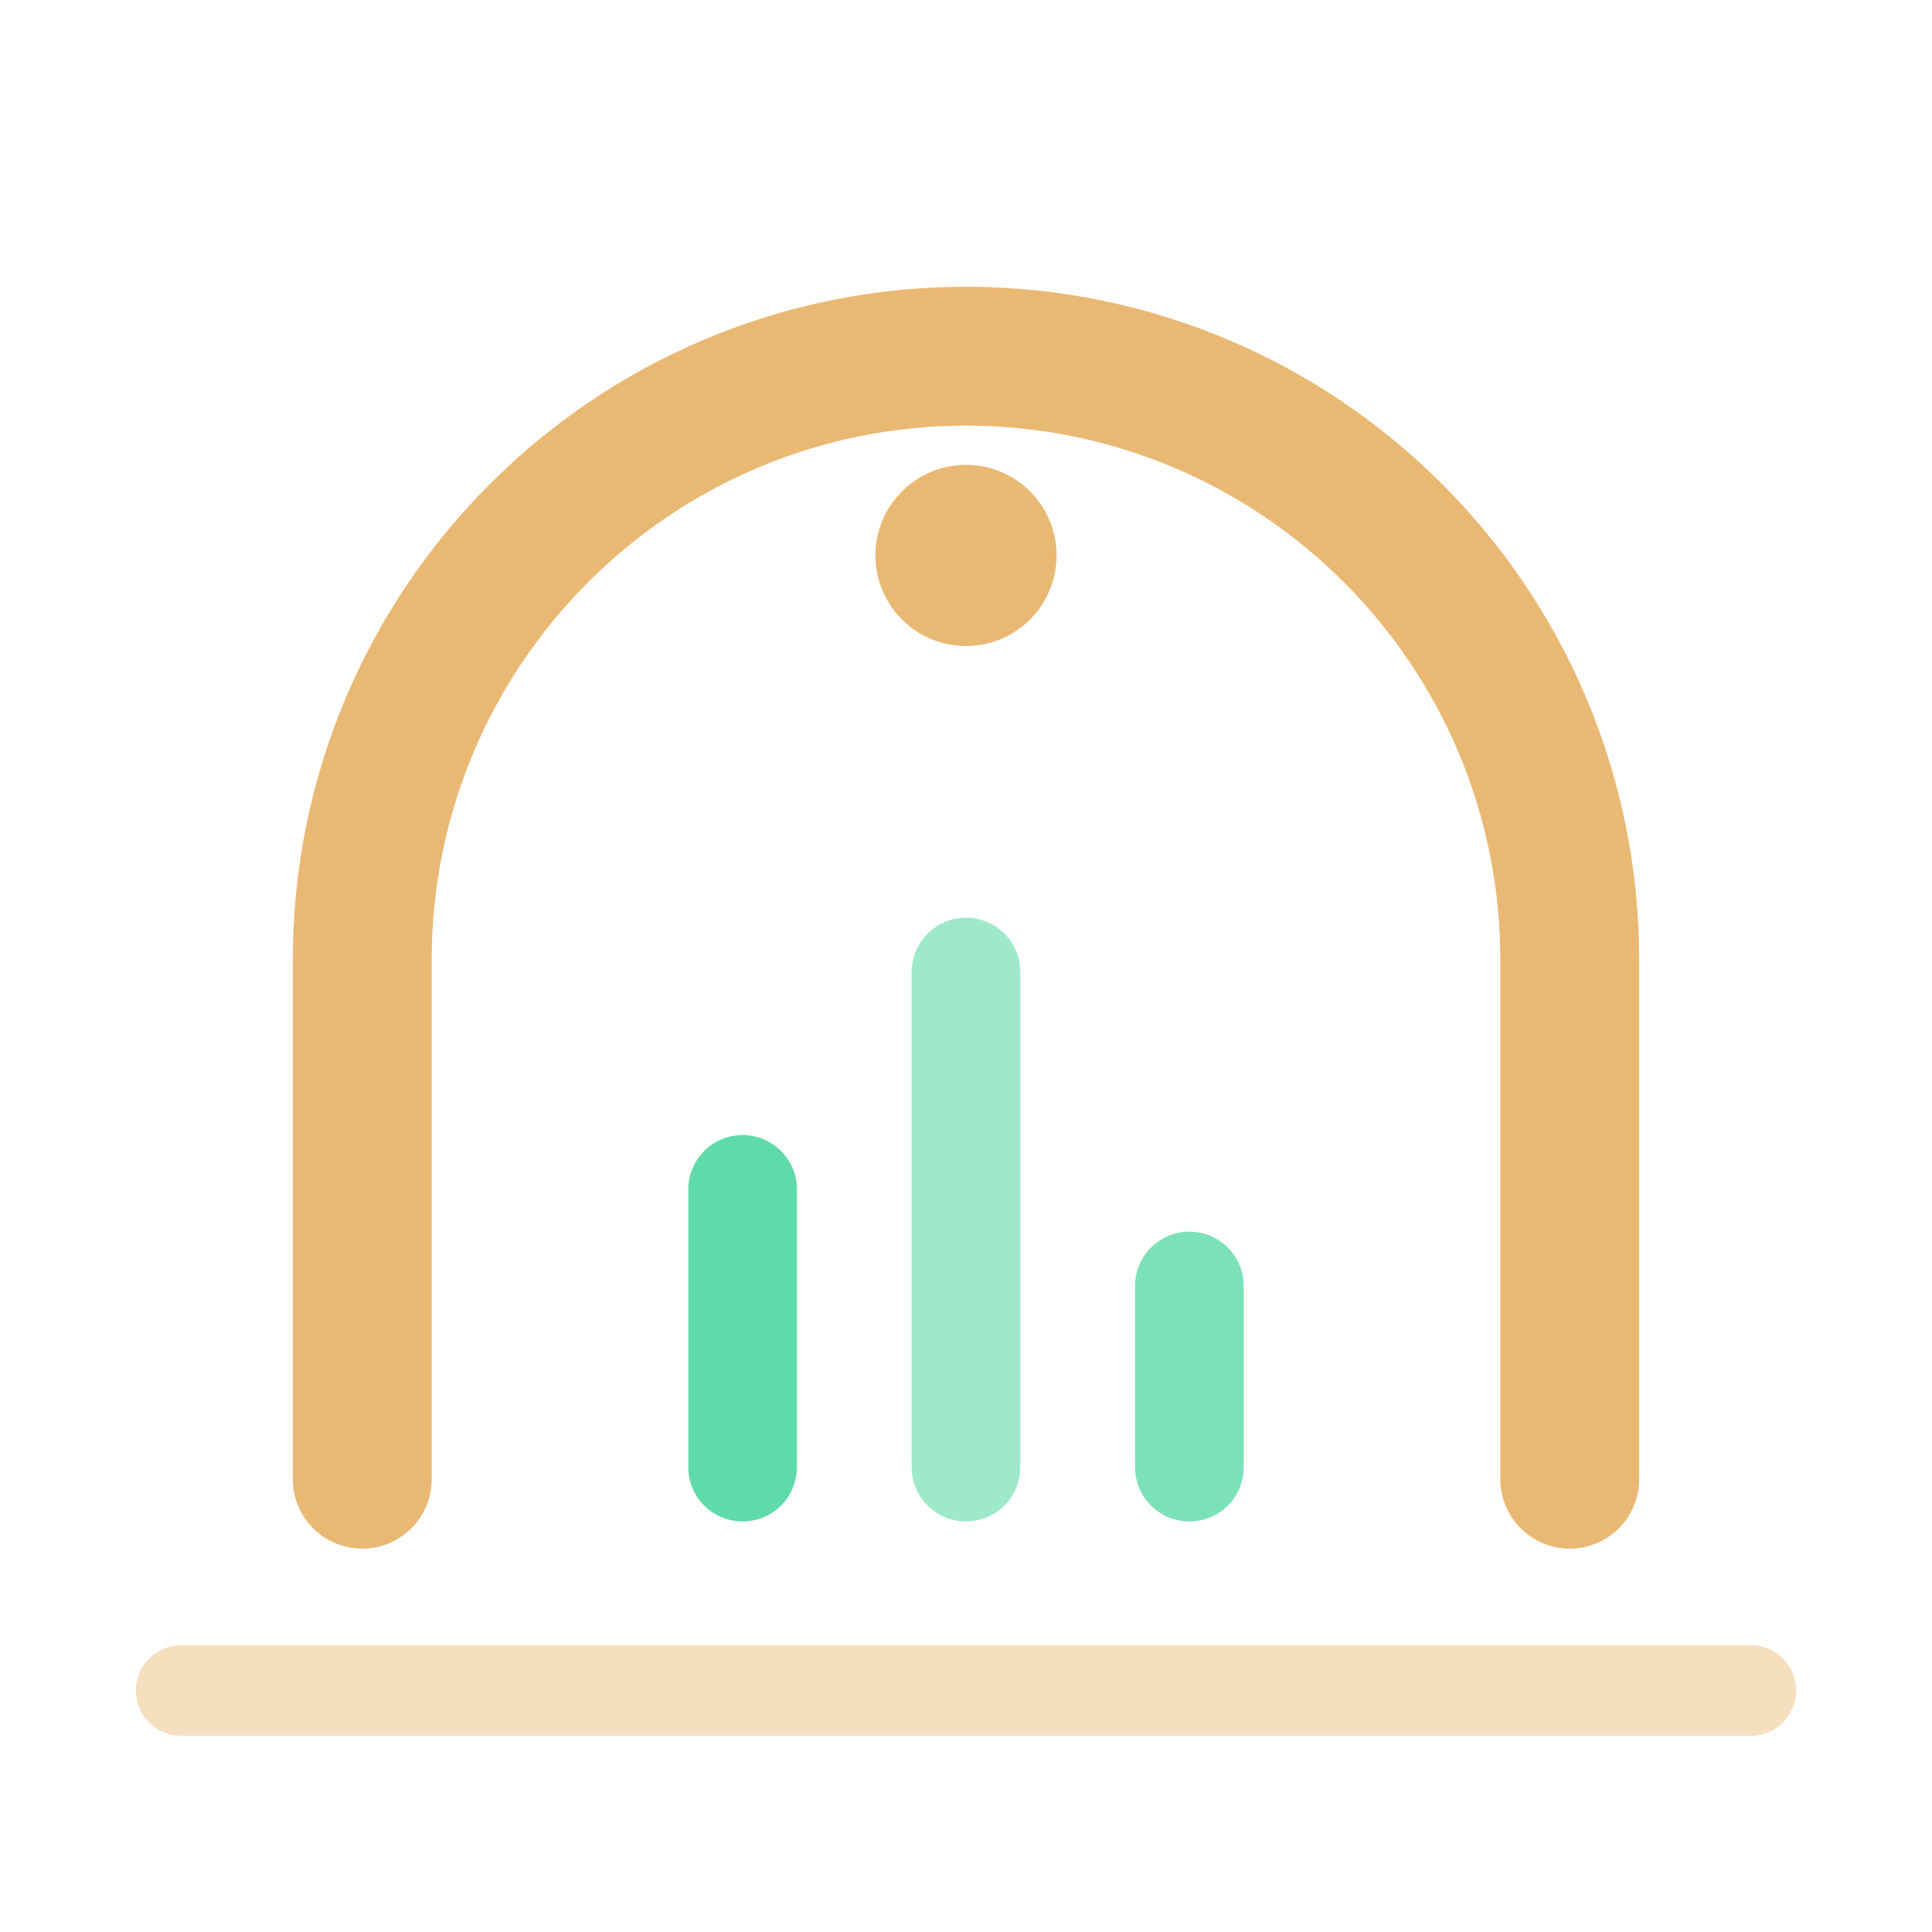
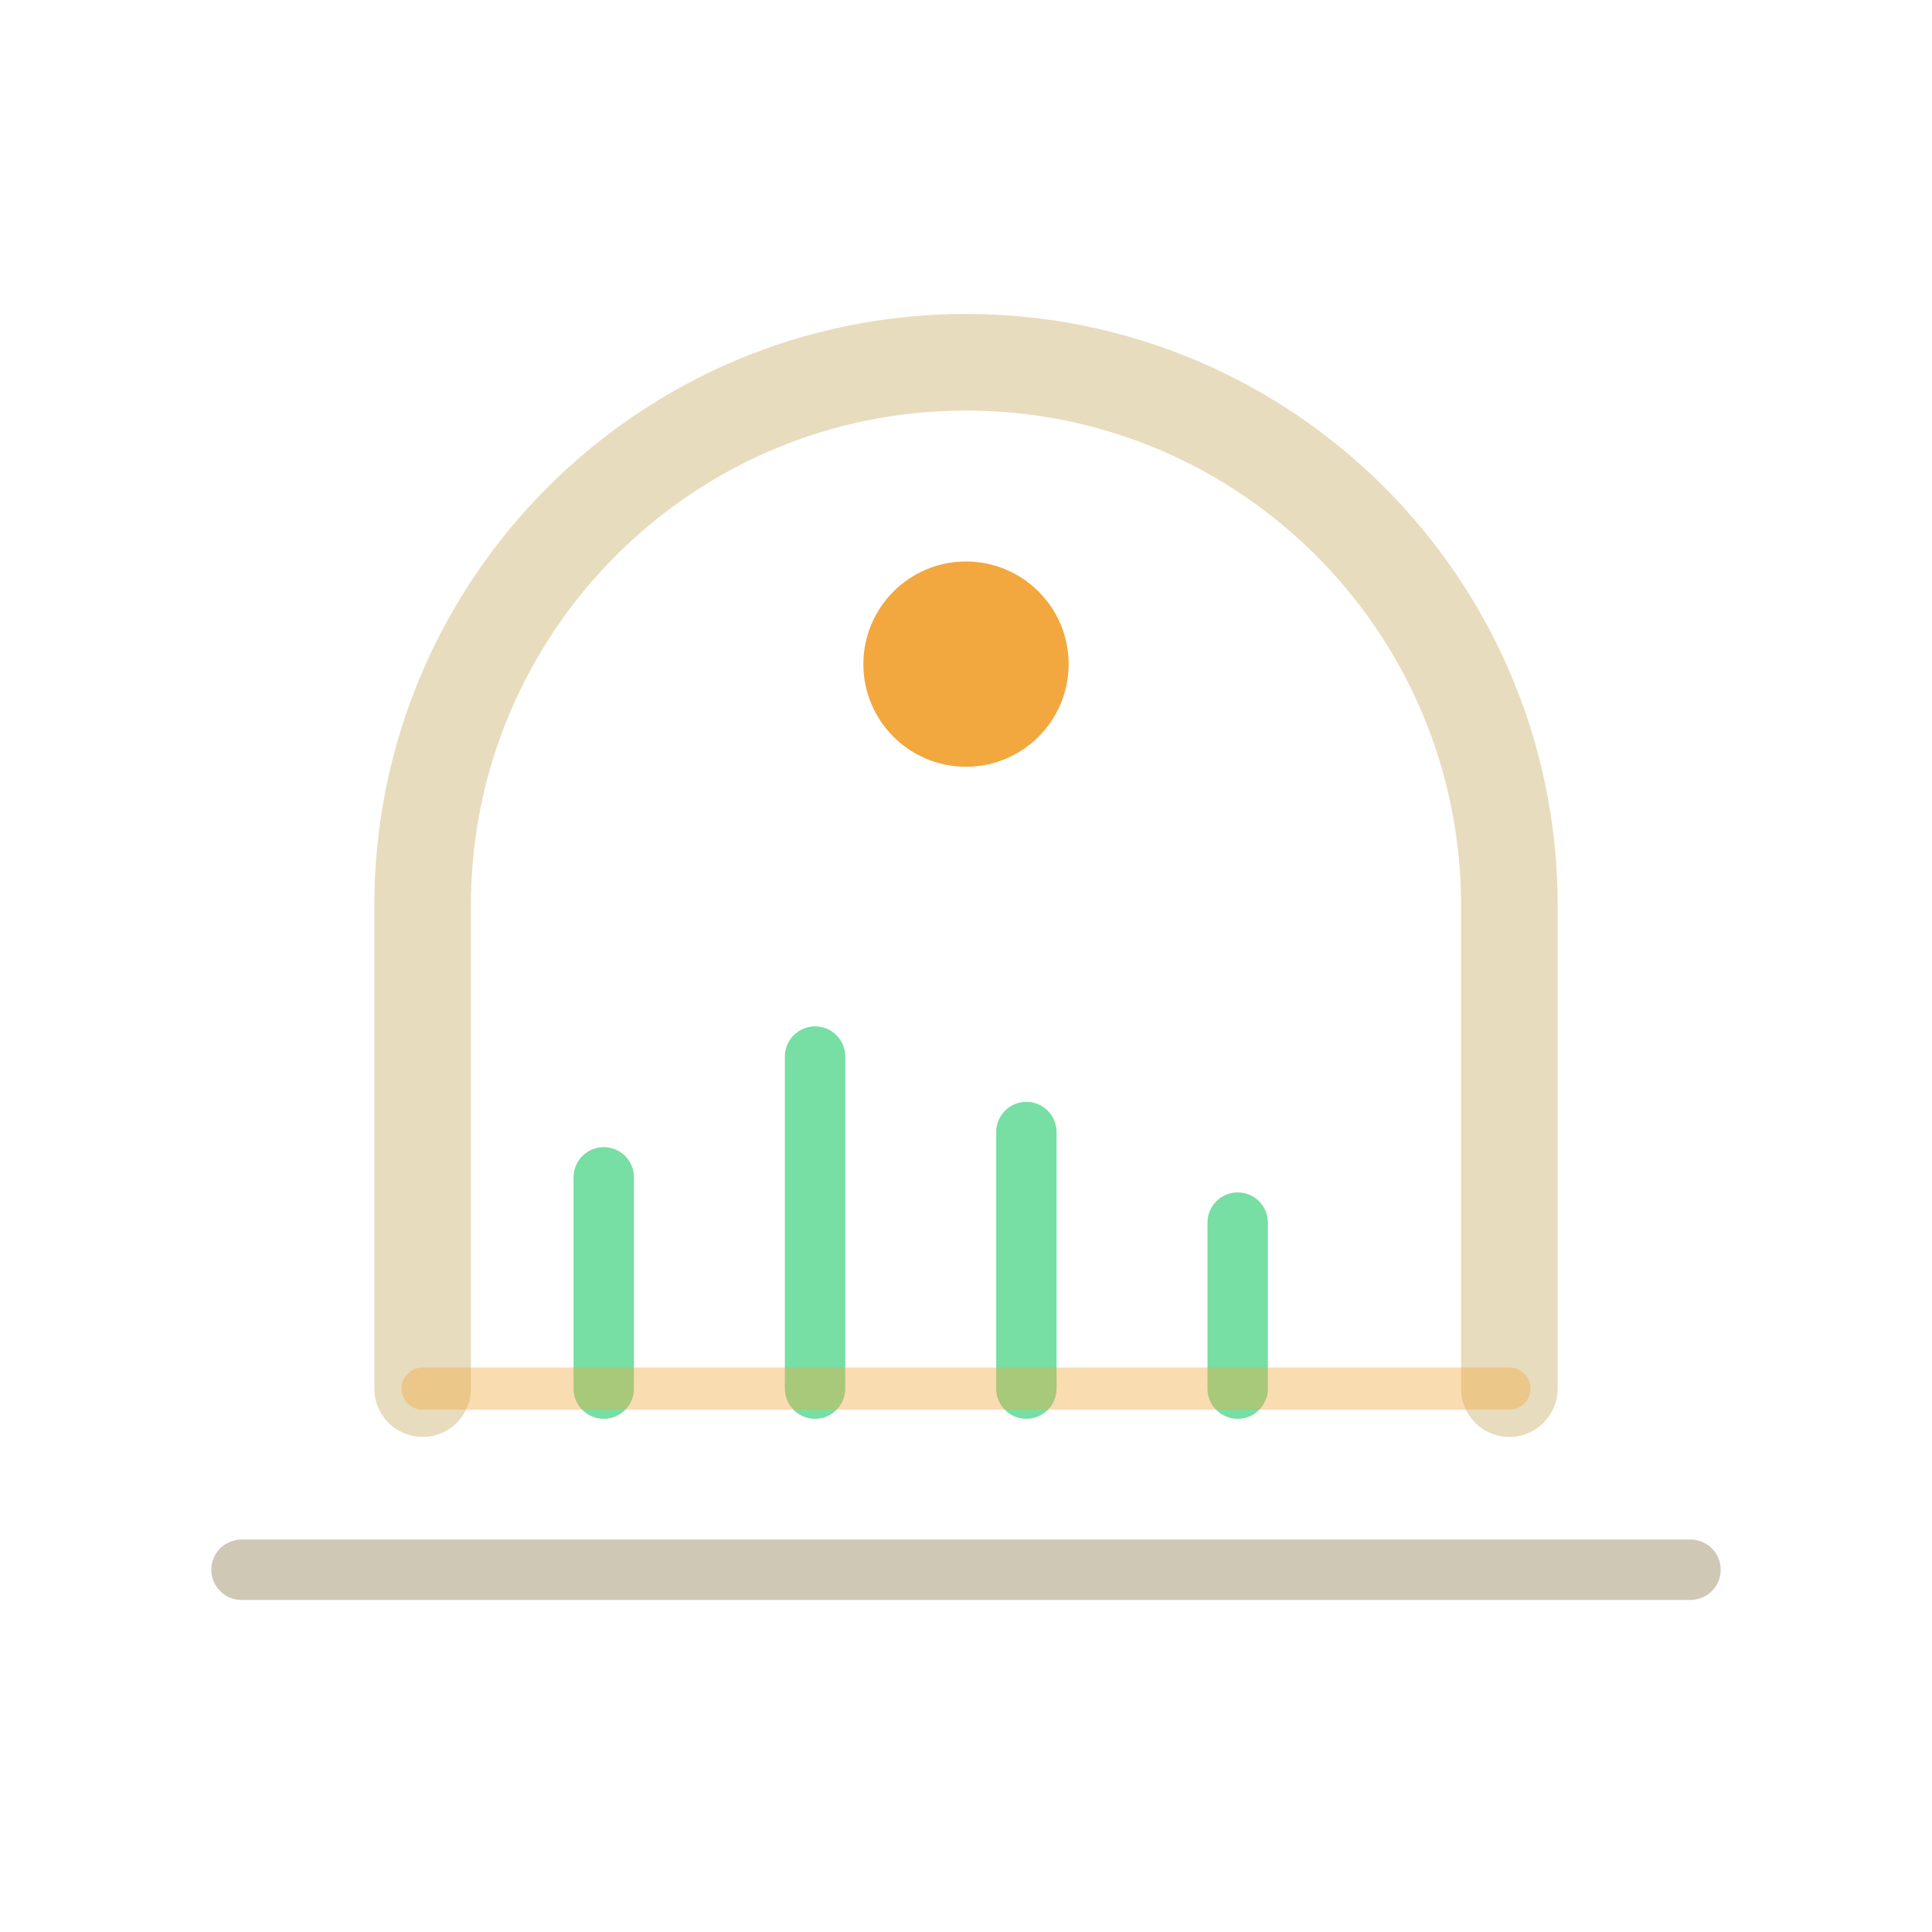
- <svg xmlns="http://www.w3.org/2000/svg" viewBox="0 0 32 32" fill="none" aria-hidden="true">
-   <g stroke-linecap="round">
-     <path d="M6 24.5V15.9a10 10 0 0 1 20 0v8.6" stroke="#e9b872" stroke-width="2.3" />
-     <path d="M3 28h26" stroke="#e9b872" stroke-opacity=".45" stroke-width="1.5" />
-     <path d="M12.3 24.3v-4.6" stroke="#4ed6a1" stroke-opacity=".9" stroke-width="1.8" />
-     <path d="M16 24.3v-8.2" stroke="#4ed6a1" stroke-opacity=".55" stroke-width="1.8" />
-     <path d="M19.7 24.3v-3" stroke="#4ed6a1" stroke-opacity=".75" stroke-width="1.8" />
-   </g>
-   <circle cx="16" cy="9.2" r="1.5" fill="#e9b872" />
+ <svg xmlns="http://www.w3.org/2000/svg" viewBox="0 0 64 64">
+   <path d="M14 46V30a18 18 0 0 1 36 0v16" fill="none" stroke="#e8dcbe" stroke-width="3.2" stroke-linecap="round" />
+   <path d="M8 52h48" stroke="#a89a78" stroke-opacity=".55" stroke-width="2" stroke-linecap="round" />
+   <circle cx="32" cy="22" r="3.4" fill="#f2a83e" />
+   <path d="M20 46v-7M27 46v-11M34 46v-8.5M41 46v-5.5" stroke="#5fd894" stroke-width="2" stroke-linecap="round" opacity=".85" />
+   <path d="M14 46h36" stroke="#f2a83e" stroke-opacity=".4" stroke-width="1.4" stroke-linecap="round" />
</svg>
